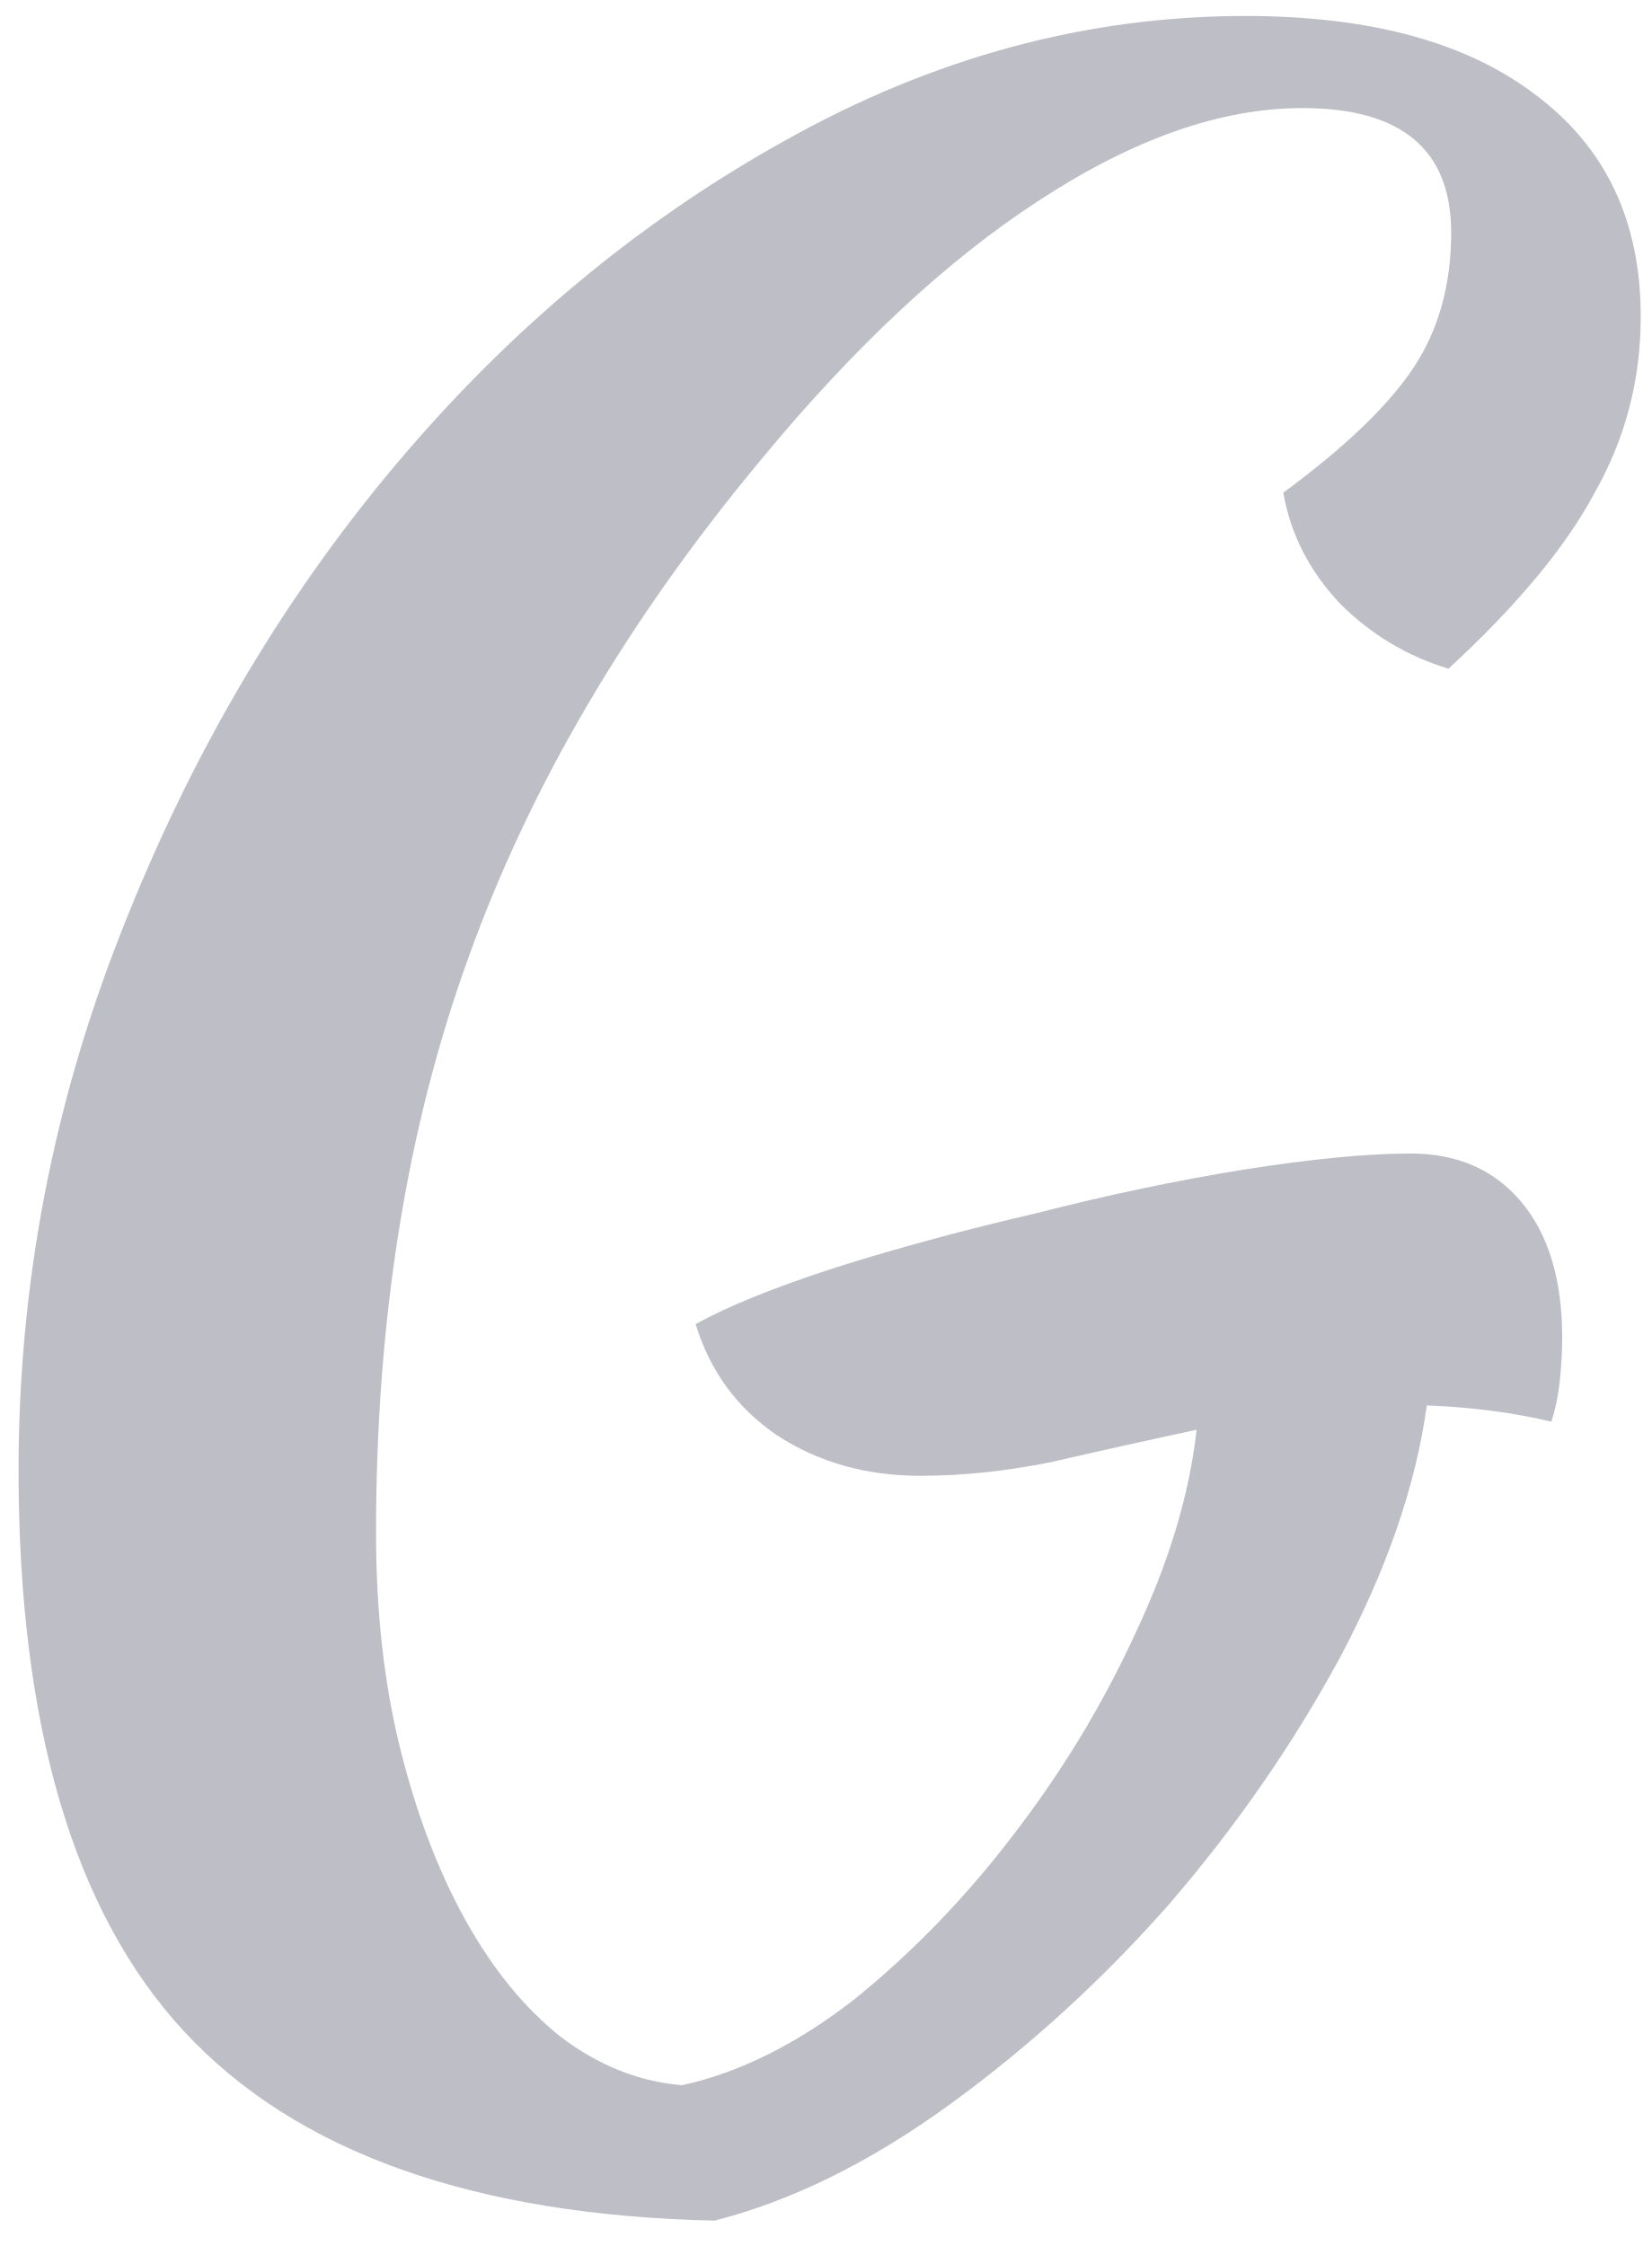
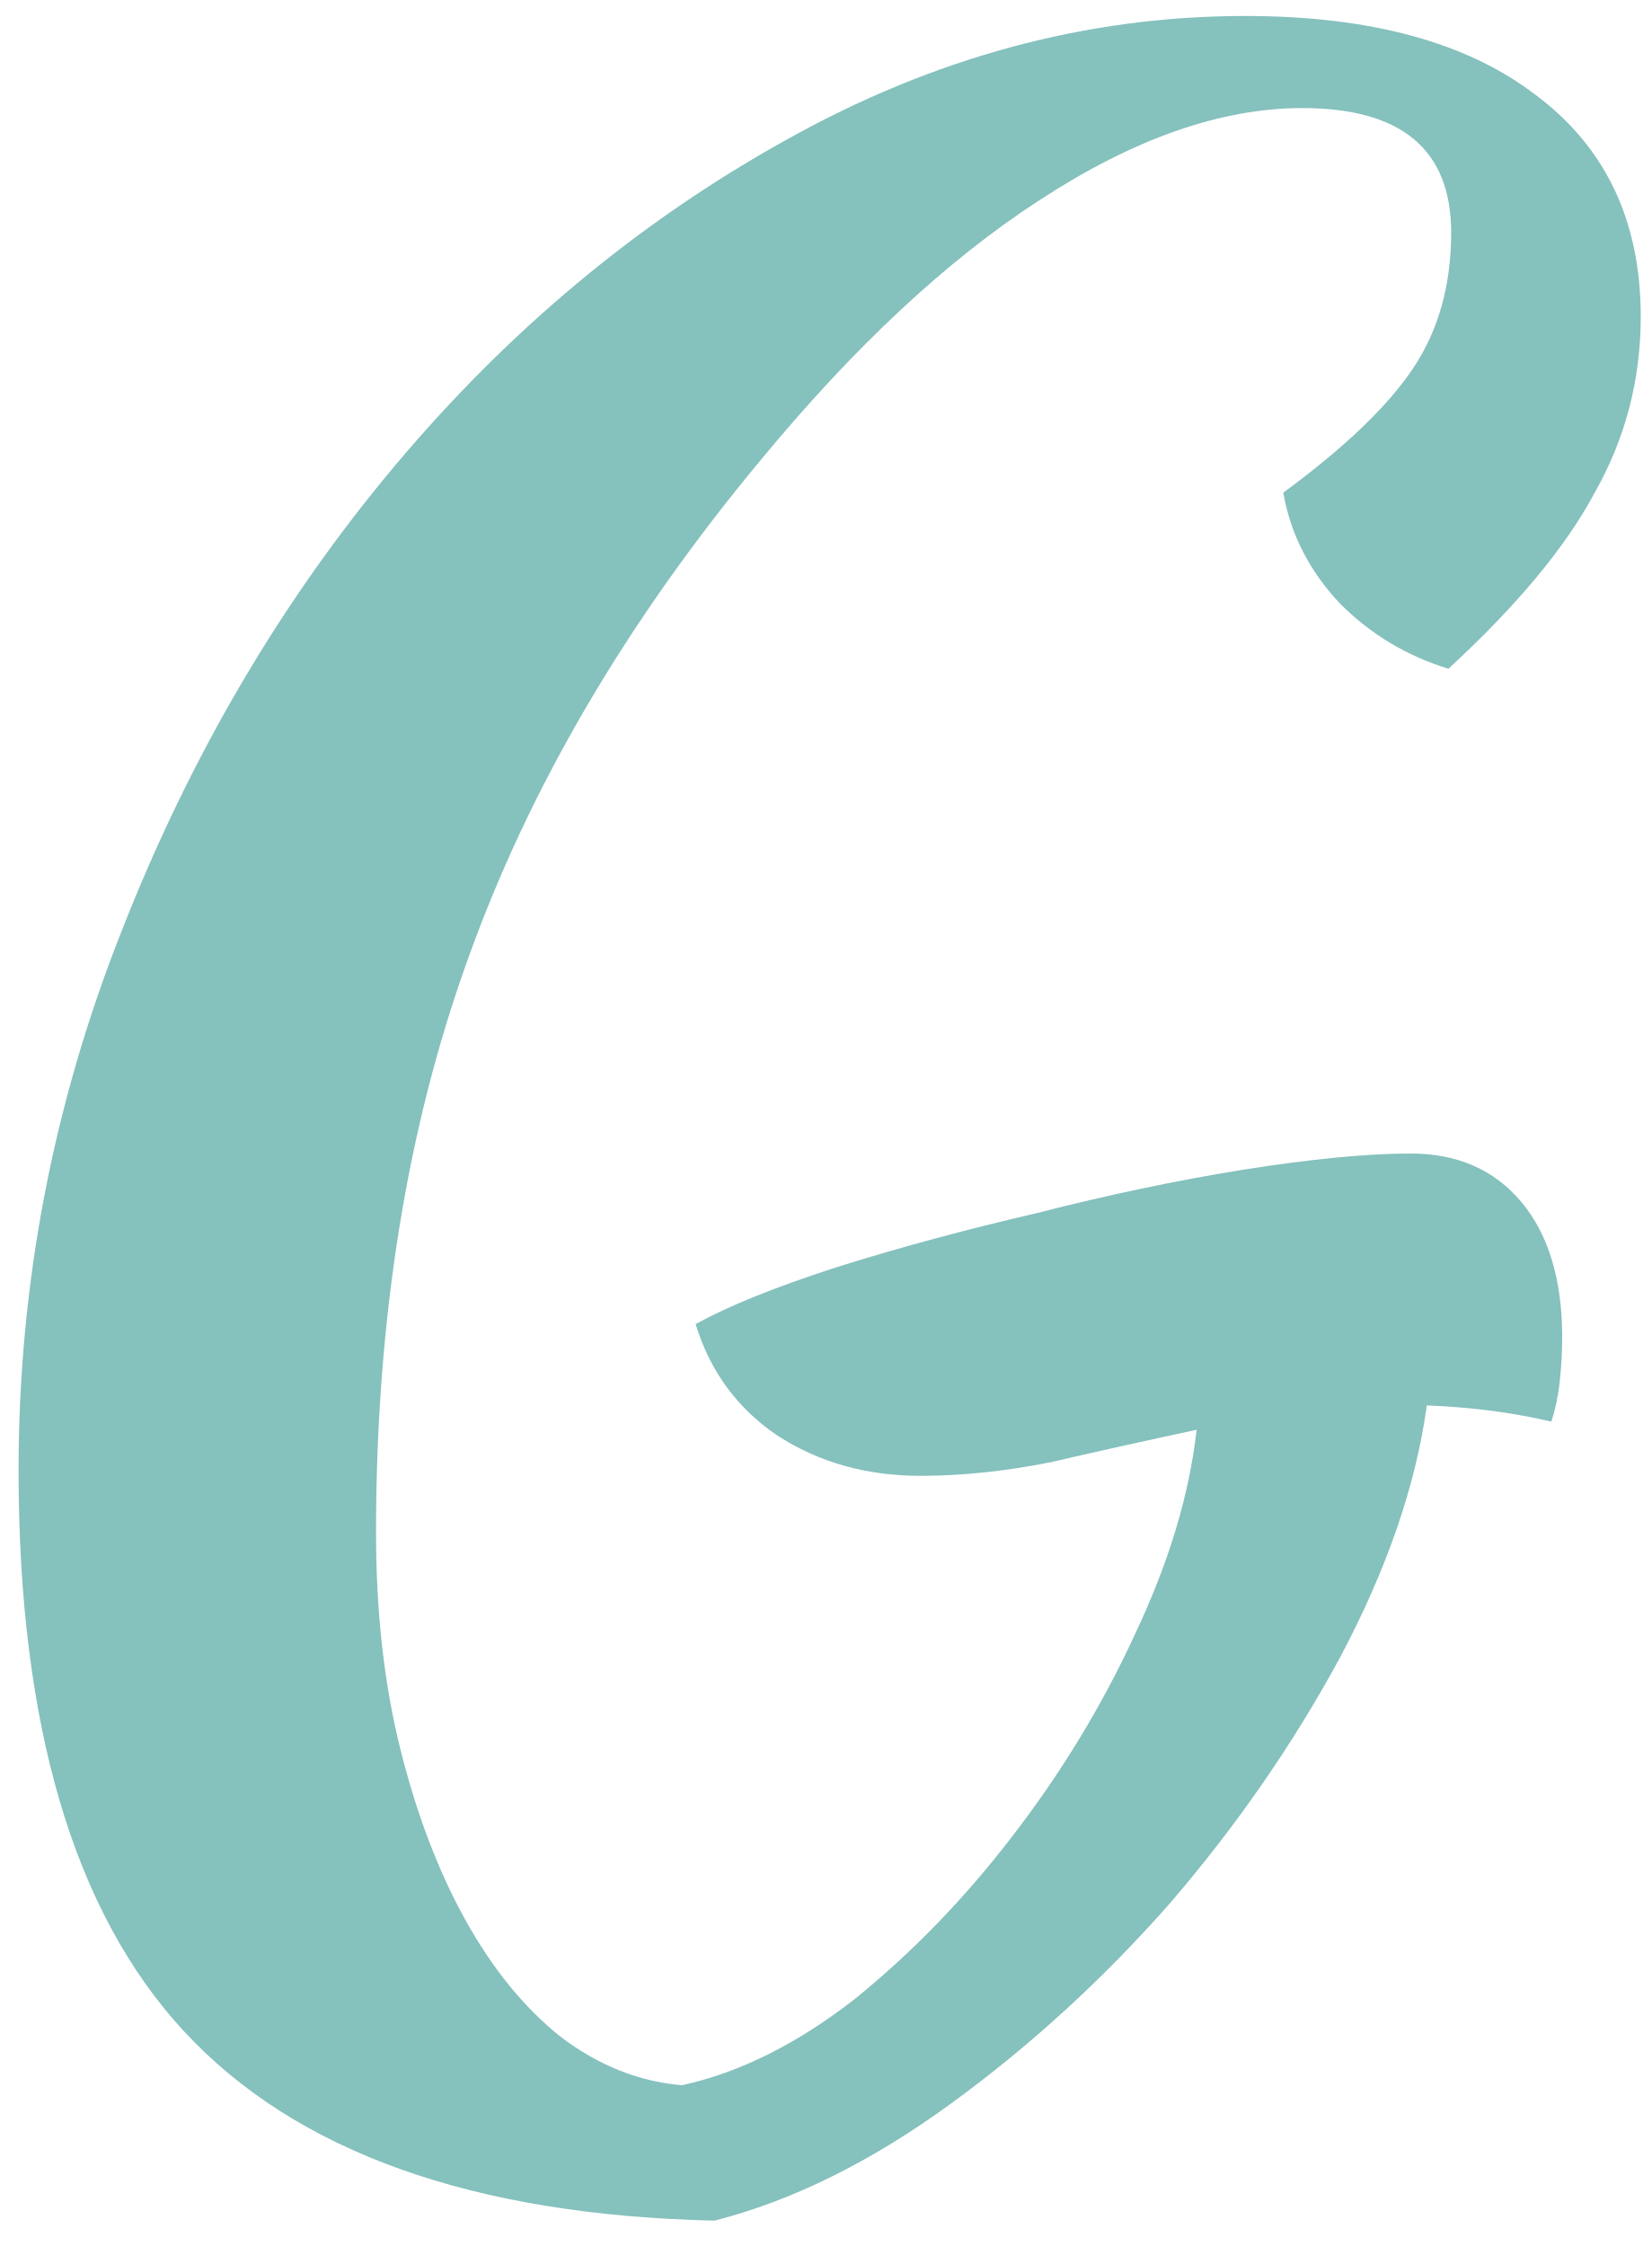
<svg xmlns="http://www.w3.org/2000/svg" width="50" height="68" viewBox="0 0 50 68" fill="none">
-   <path d="M42.71 34.924C44.131 34.924 45.252 35.416 46.072 36.4C46.892 37.384 47.302 38.751 47.302 40.5C47.302 40.937 47.275 41.402 47.22 41.894C47.165 42.331 47.083 42.714 46.974 43.042C45.826 42.769 44.569 42.605 43.202 42.55C42.874 44.955 41.999 47.497 40.578 50.176C39.157 52.8 37.435 55.287 35.412 57.638C33.389 59.934 31.175 61.957 28.77 63.706C26.365 65.455 23.987 66.631 21.636 67.232C14.311 67.068 8.953 65.155 5.564 61.492C2.229 57.884 0.562 52.226 0.562 44.518C0.562 38.887 1.601 33.448 3.678 28.2C5.755 22.897 8.516 18.196 11.96 14.096C15.404 9.996 19.34 6.716 23.768 4.256C28.251 1.741 32.897 0.484 37.708 0.484C41.48 0.484 44.405 1.277 46.482 2.862C48.614 4.447 49.68 6.689 49.68 9.586C49.68 11.499 49.215 13.276 48.286 14.916C47.411 16.556 45.935 18.333 43.858 20.246C42.601 19.863 41.507 19.207 40.578 18.278C39.649 17.294 39.075 16.173 38.856 14.916C40.715 13.549 42.027 12.292 42.792 11.144C43.557 9.996 43.94 8.629 43.94 7.044C43.94 4.529 42.437 3.272 39.43 3.272C36.97 3.272 34.319 4.201 31.476 6.06C28.688 7.864 25.873 10.488 23.03 13.932C18.985 18.797 16.033 23.827 14.174 29.02C12.315 34.159 11.386 39.953 11.386 46.404C11.386 48.809 11.632 50.996 12.124 52.964C12.616 54.932 13.272 56.654 14.092 58.13C14.912 59.606 15.869 60.781 16.962 61.656C18.11 62.531 19.34 63.023 20.652 63.132C22.401 62.749 24.151 61.875 25.9 60.508C27.649 59.087 29.235 57.447 30.656 55.588C32.132 53.675 33.362 51.652 34.346 49.52C35.385 47.333 36.013 45.256 36.232 43.288C34.701 43.616 33.225 43.944 31.804 44.272C30.437 44.545 29.125 44.682 27.868 44.682C26.228 44.682 24.779 44.272 23.522 43.452C22.319 42.632 21.499 41.511 21.062 40.09C22.046 39.543 23.467 38.969 25.326 38.368C27.239 37.767 29.262 37.22 31.394 36.728C33.526 36.181 35.603 35.744 37.626 35.416C39.703 35.088 41.398 34.924 42.71 34.924Z" fill="#BEBEC6" />
+   <path d="M42.71 34.924C44.131 34.924 45.252 35.416 46.072 36.4C46.892 37.384 47.302 38.751 47.302 40.5C47.302 40.937 47.275 41.402 47.22 41.894C47.165 42.331 47.083 42.714 46.974 43.042C45.826 42.769 44.569 42.605 43.202 42.55C42.874 44.955 41.999 47.497 40.578 50.176C39.157 52.8 37.435 55.287 35.412 57.638C33.389 59.934 31.175 61.957 28.77 63.706C26.365 65.455 23.987 66.631 21.636 67.232C14.311 67.068 8.953 65.155 5.564 61.492C2.229 57.884 0.562 52.226 0.562 44.518C0.562 38.887 1.601 33.448 3.678 28.2C5.755 22.897 8.516 18.196 11.96 14.096C15.404 9.996 19.34 6.716 23.768 4.256C28.251 1.741 32.897 0.484 37.708 0.484C41.48 0.484 44.405 1.277 46.482 2.862C48.614 4.447 49.68 6.689 49.68 9.586C49.68 11.499 49.215 13.276 48.286 14.916C47.411 16.556 45.935 18.333 43.858 20.246C42.601 19.863 41.507 19.207 40.578 18.278C39.649 17.294 39.075 16.173 38.856 14.916C40.715 13.549 42.027 12.292 42.792 11.144C43.557 9.996 43.94 8.629 43.94 7.044C43.94 4.529 42.437 3.272 39.43 3.272C36.97 3.272 34.319 4.201 31.476 6.06C28.688 7.864 25.873 10.488 23.03 13.932C18.985 18.797 16.033 23.827 14.174 29.02C12.315 34.159 11.386 39.953 11.386 46.404C11.386 48.809 11.632 50.996 12.124 52.964C12.616 54.932 13.272 56.654 14.092 58.13C14.912 59.606 15.869 60.781 16.962 61.656C18.11 62.531 19.34 63.023 20.652 63.132C22.401 62.749 24.151 61.875 25.9 60.508C27.649 59.087 29.235 57.447 30.656 55.588C32.132 53.675 33.362 51.652 34.346 49.52C35.385 47.333 36.013 45.256 36.232 43.288C34.701 43.616 33.225 43.944 31.804 44.272C30.437 44.545 29.125 44.682 27.868 44.682C26.228 44.682 24.779 44.272 23.522 43.452C22.319 42.632 21.499 41.511 21.062 40.09C22.046 39.543 23.467 38.969 25.326 38.368C27.239 37.767 29.262 37.22 31.394 36.728C33.526 36.181 35.603 35.744 37.626 35.416C39.703 35.088 41.398 34.924 42.71 34.924Z" fill="#85C1BD" />
</svg>
